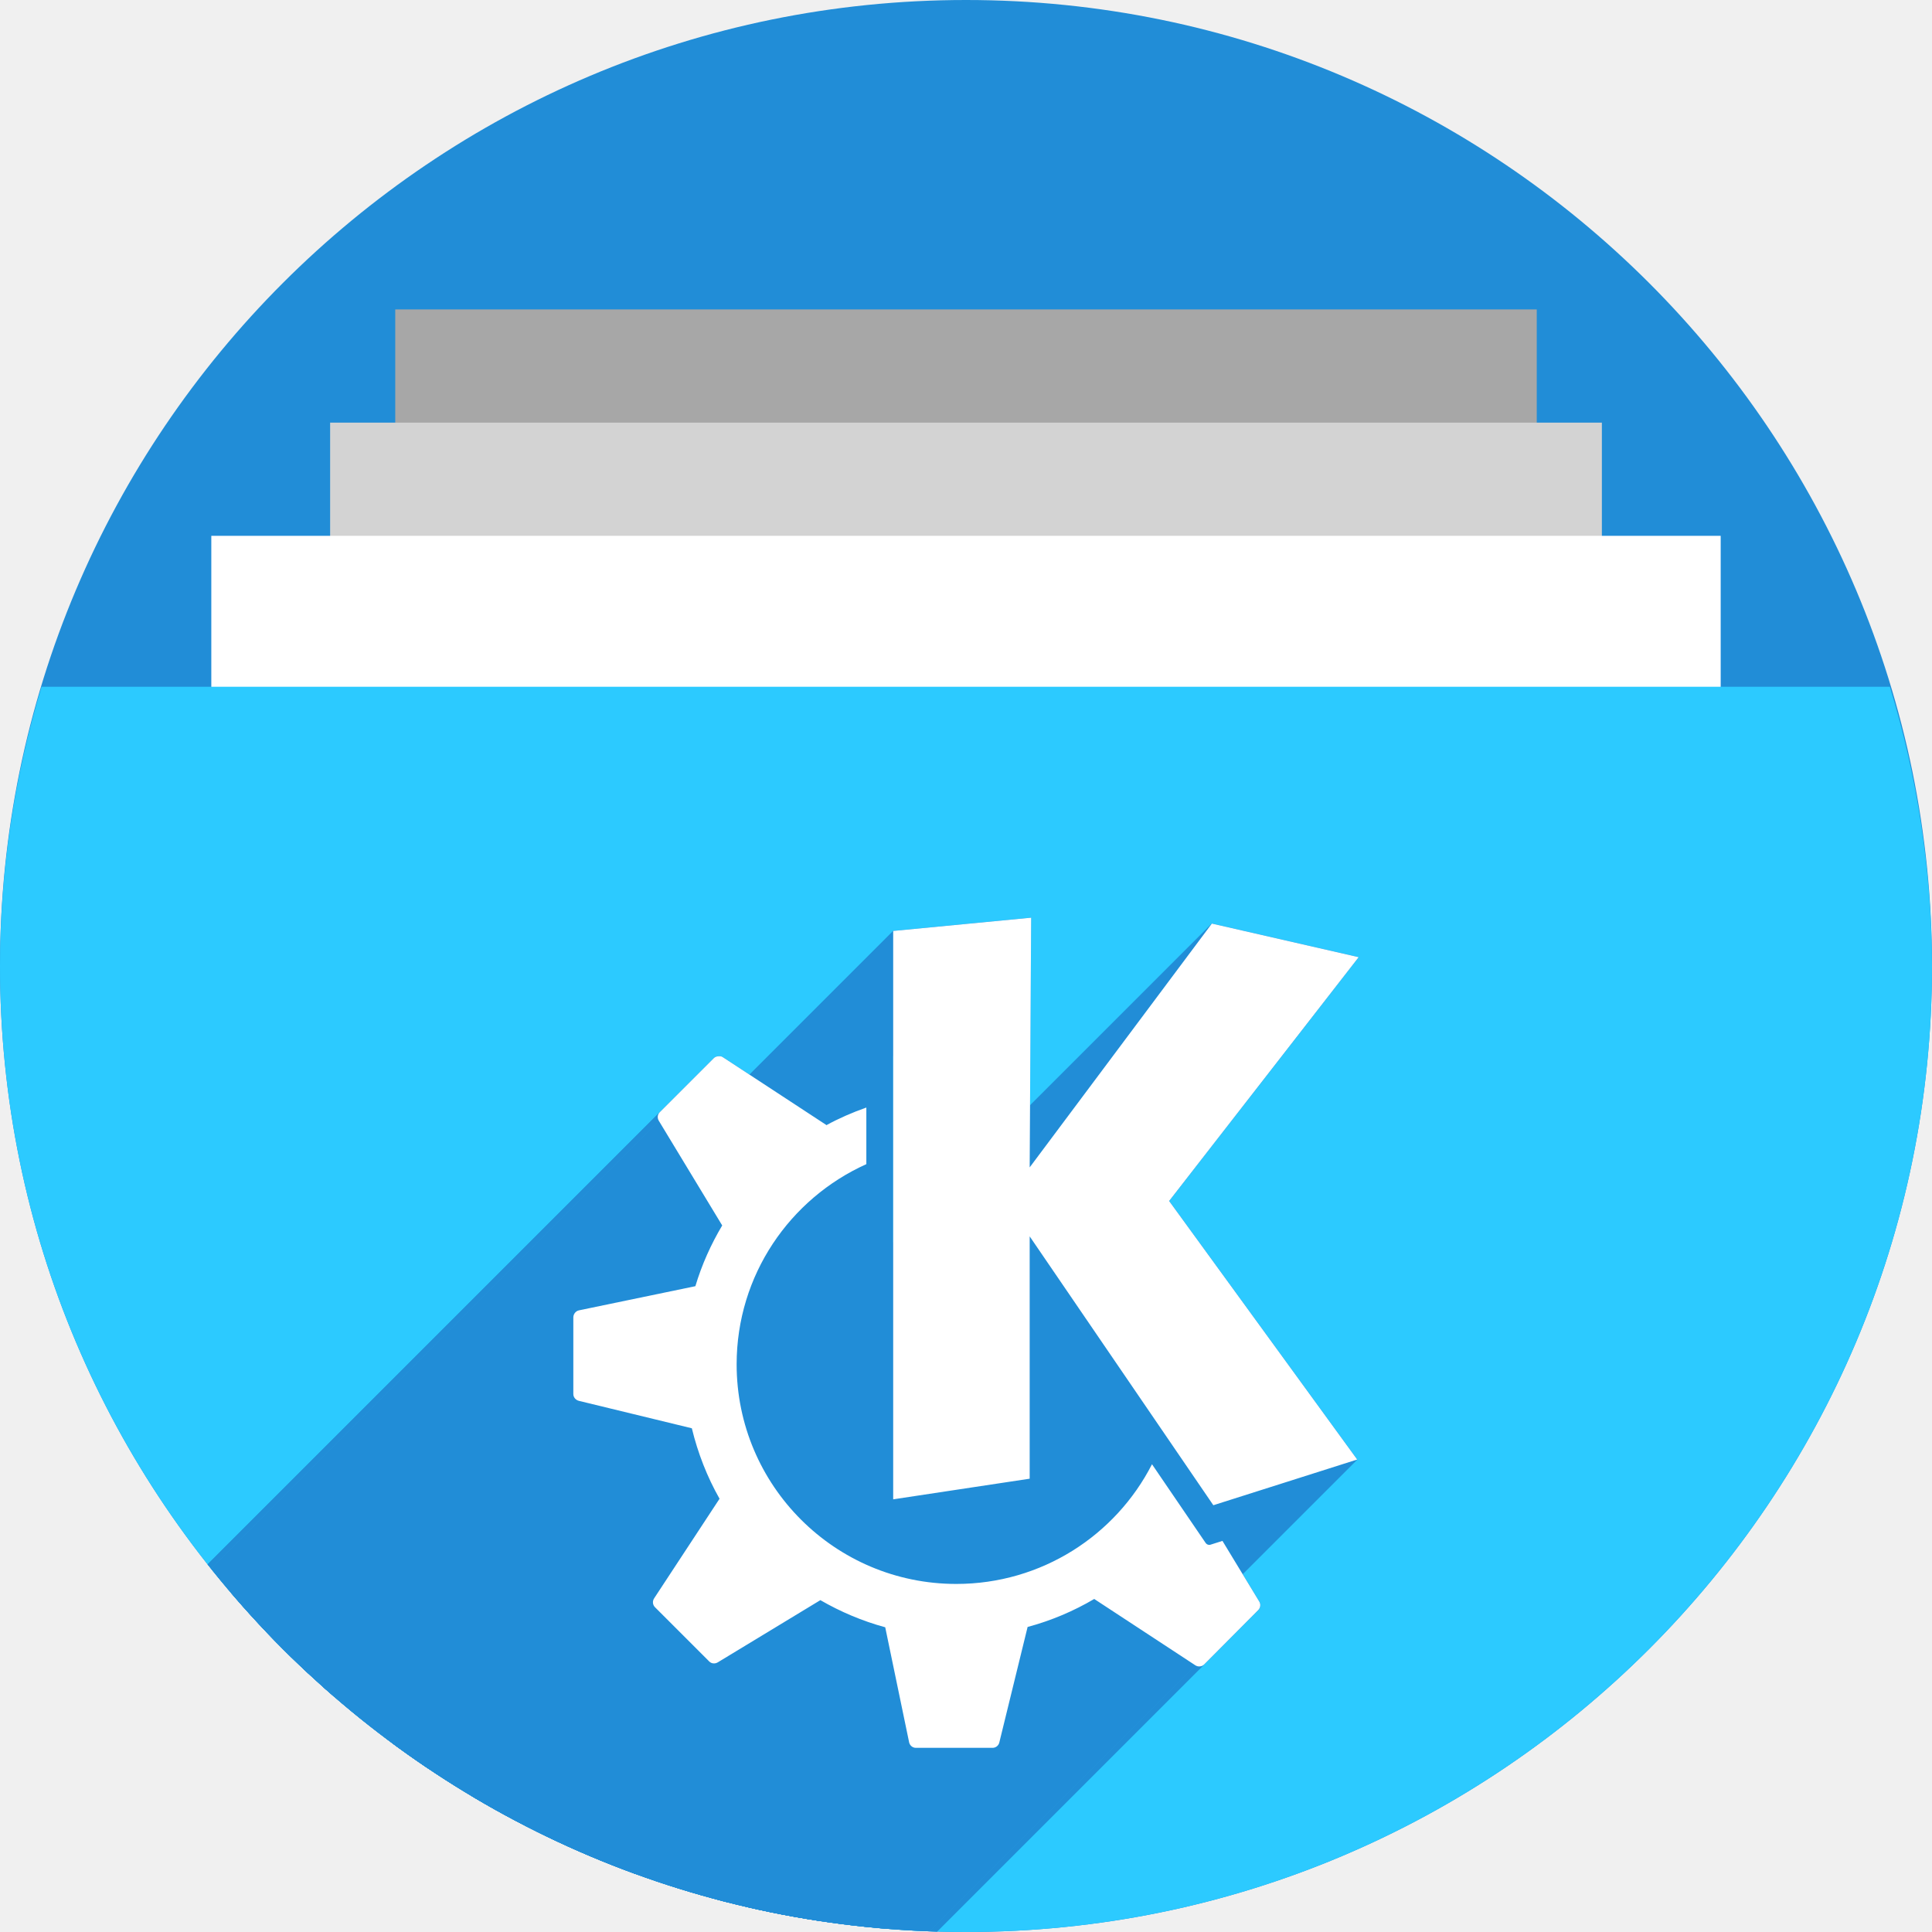
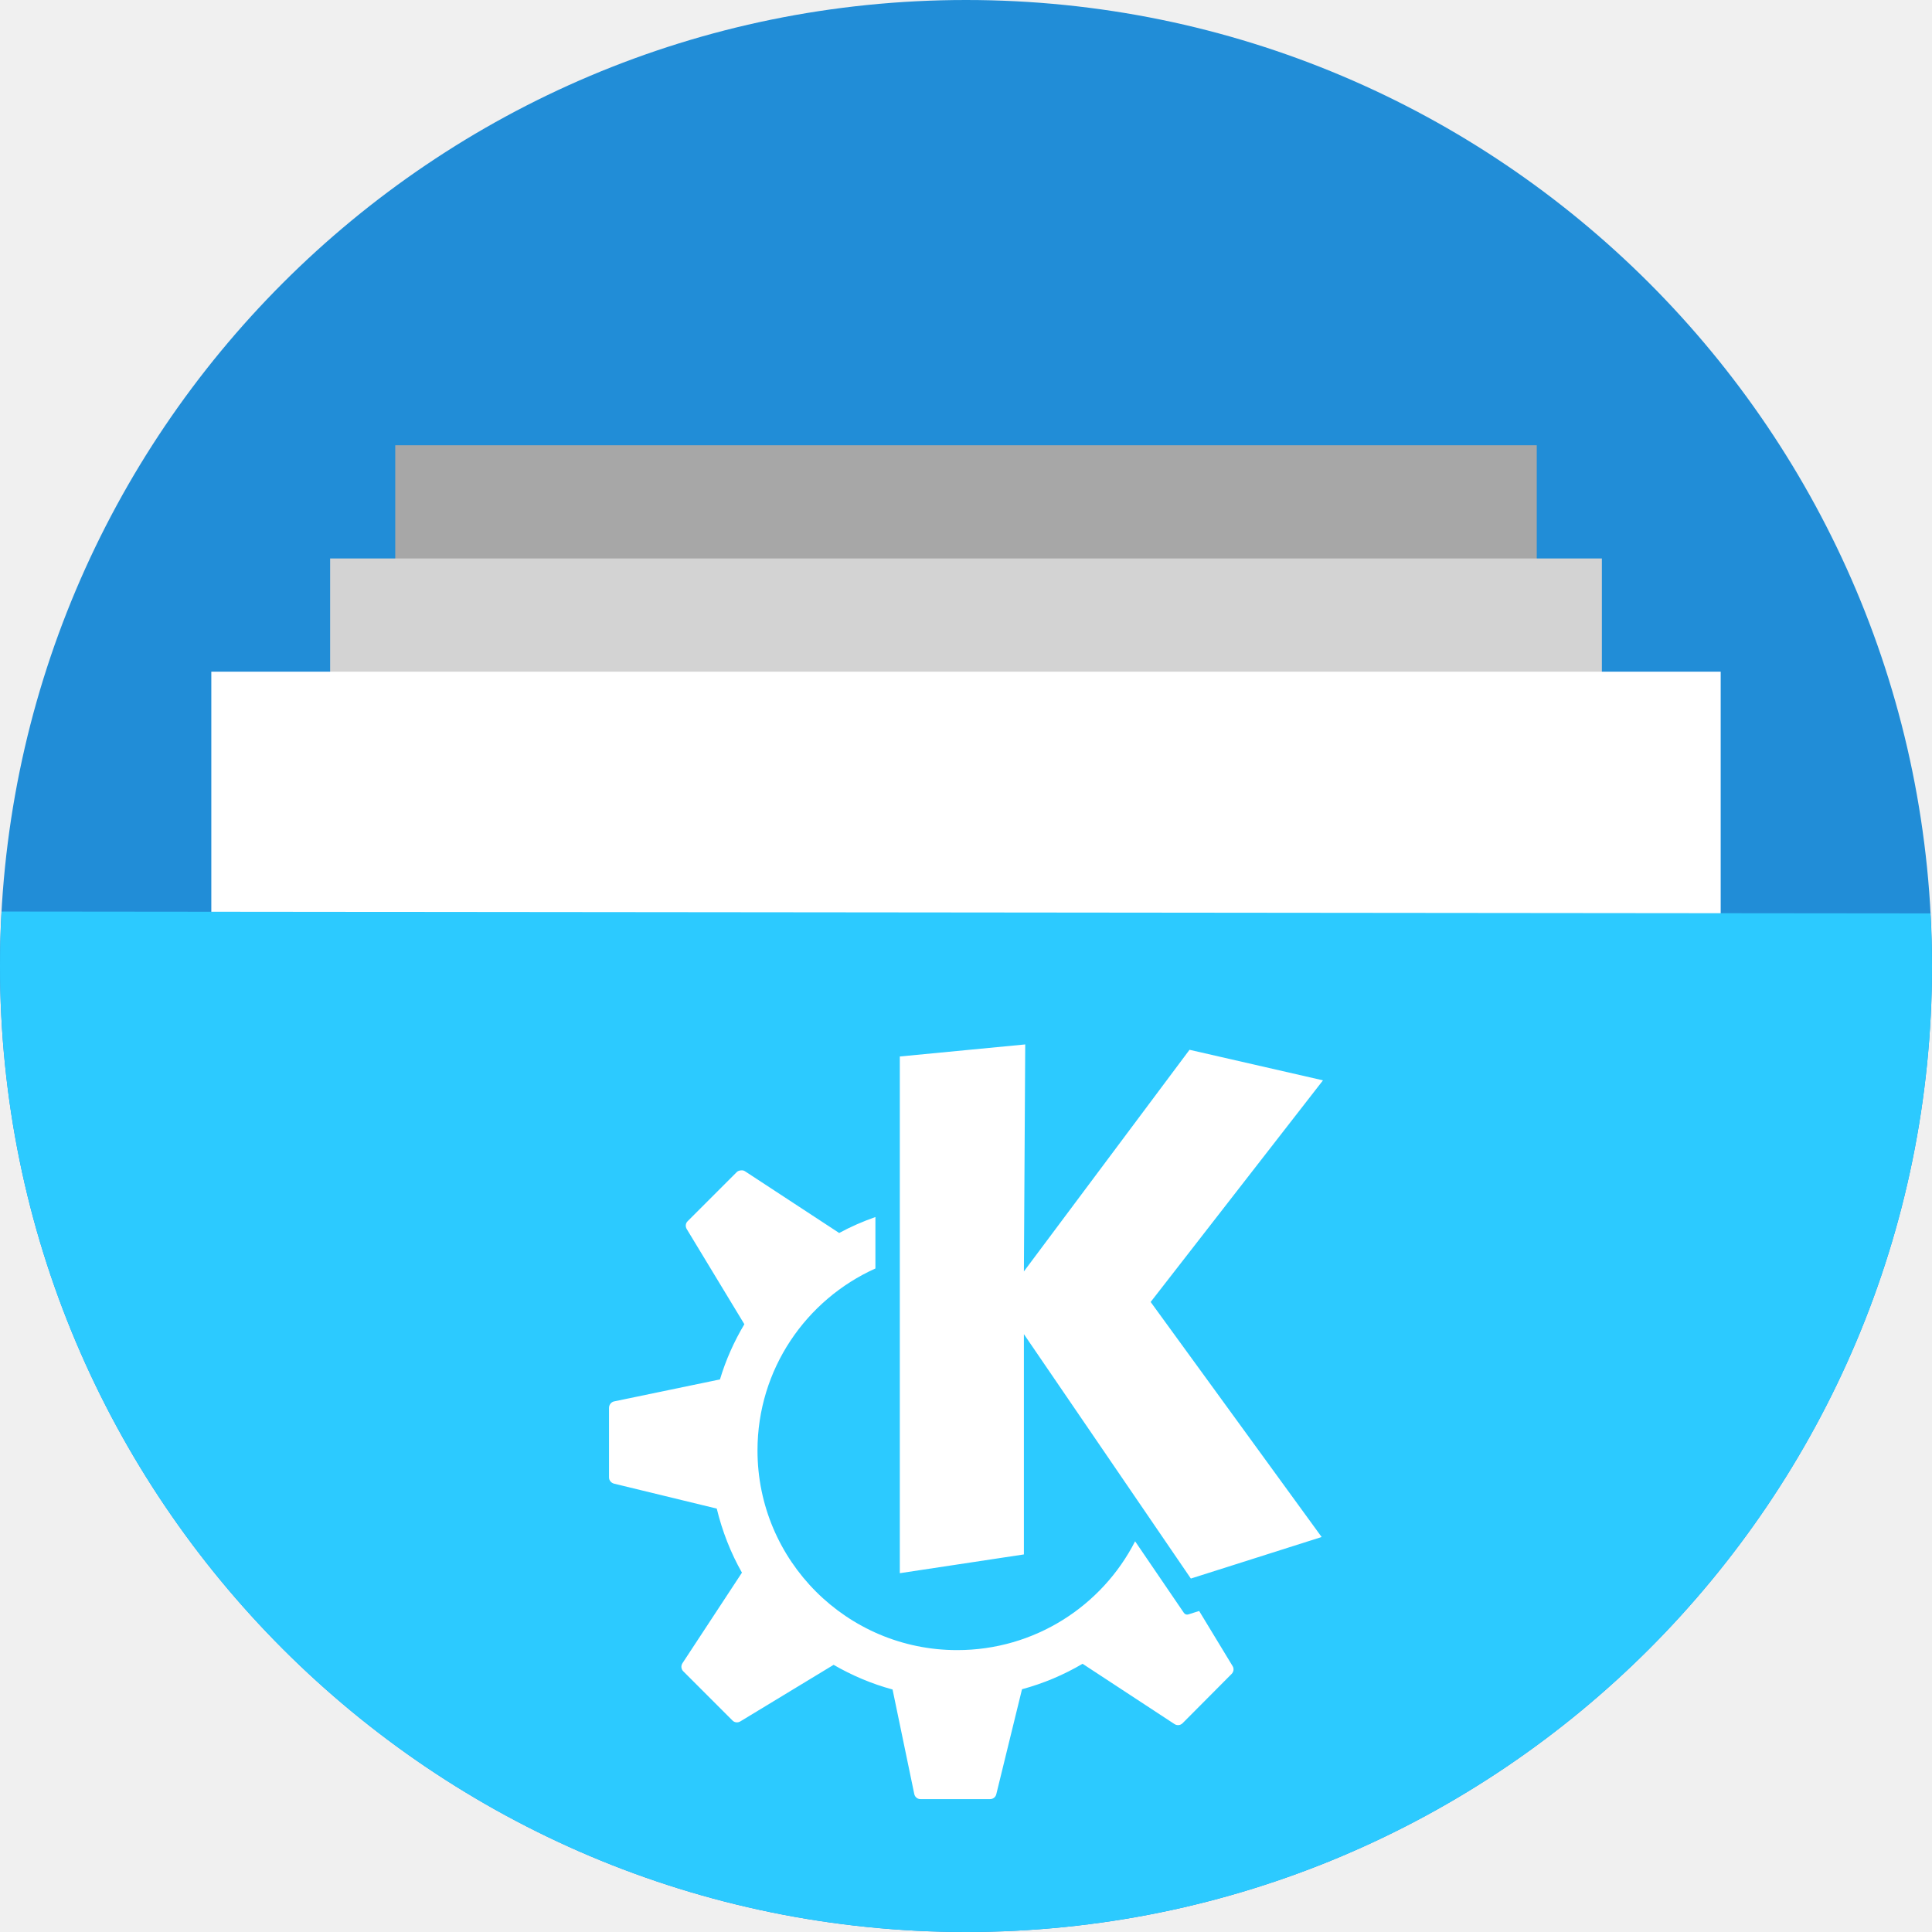
<svg xmlns="http://www.w3.org/2000/svg" xmlns:xlink="http://www.w3.org/1999/xlink" version="1.1" id="svg2" viewBox="0 0 256 256" height="256" width="256">
  <defs id="defs4">
    <clipPath id="clipPath5002" clipPathUnits="userSpaceOnUse">
      <g id="g5004">
        <path style="fill:#0f9d58;fill-opacity:1;stroke:none;stroke-width:4.858;stroke-linejoin:round;stroke-miterlimit:4;stroke-dasharray:none;stroke-opacity:1" d="M 88.118,249.435 C 46.103,235.291 14.771,201.687 4.134,159.361 1.338,148.236 0.923,144.163 0.926,127.889 0.928,117.472 1.134,112.014 1.658,108.541 4.465,89.913 12.177,70.638 23.043,55.086 c 3.959,-5.666 8.345,-10.931 9.102,-10.926 0.328,0.002 10.489,18.31 22.579,40.683 12.09,22.373 22.375,41.335 22.854,42.136 0.479,0.802 0.925,2.441 0.99,3.643 0.343,6.316 2.524,14.21 5.642,20.423 2.954,5.887 5.065,8.733 10.435,14.067 6.714,6.67 12.889,10.286 21.732,12.729 3.166,0.874 5.105,1.05 11.575,1.05 8.826,0 12.602,-0.762 19.264,-3.887 2.046,-0.96 3.937,-1.665 4.202,-1.568 0.265,0.097 -11.056,17.665 -25.157,39.038 l -25.639,38.861 -3.094,0.112 c -2.555,0.093 -4.195,-0.258 -9.409,-2.014 z" id="path5006" transform="translate(0,796.3622)" />
        <path style="fill:#f4b400;fill-opacity:1;stroke:none;stroke-width:4.858;stroke-linejoin:round;stroke-miterlimit:4;stroke-dasharray:none;stroke-opacity:1" d="m 112.36,1051.517 c -10.001,-1.45 -12.156,-1.82 -12.532,-2.156 -0.249,-0.222 1.738,-3.748 4.55,-8.072 7.166,-11.021 49.772,-74.648 50.259,-75.055 3.575,-2.992 8.635,-8.041 10.575,-10.554 3.362,-4.353 7.558,-12.914 9.065,-18.494 6.193,-22.925 -2.593,-47.152 -21.7,-59.837 l -2.961,-1.966 17.025,0.296 c 9.364,0.163 31.17,0.434 48.459,0.603 l 31.435,0.307 1.546,4.189 c 2.246,6.086 4.678,15.095 5.935,21.982 1.525,8.36 1.925,28.859 0.739,37.828 -3.08,23.278 -12.813,45.72 -27.802,64.106 -20.476,25.117 -51.46,42.197 -84.146,46.389 -5.312,0.681 -26.646,0.986 -30.446,0.436 z" id="path5008" />
        <path style="fill:#db4437;fill-opacity:1;stroke:none;stroke-width:10;stroke-linejoin:round;stroke-miterlimit:4;stroke-dasharray:none;stroke-opacity:1" d="M 67.99,108.873 C 41.284,59.576 33.29,45.149 32.234,44.345 31.651,43.901 32.811,42.55 38.696,36.815 53.436,22.45 68.809,13.041 87.839,6.736 101.687,2.148 112.582,0.437 127.951,0.437 c 21.31,0 37.805,3.81 56.835,13.126 25.294,12.383 46.194,33.579 58.52,59.346 1.611,3.369 2.93,6.372 2.93,6.675 0,0.56 -10.549,0.495 -71.165,-0.437 l -24.288,-0.374 -3.931,-1.764 c -6.757,-3.033 -10.646,-3.84 -18.658,-3.868 -5.03,-0.018 -7.979,0.208 -10.316,0.788 -14.508,3.604 -26.283,12.948 -33.292,26.419 -3.585,6.891 -5.247,13.082 -6.332,23.583 l -0.337,3.267 -9.927,-18.326 z" id="path5010" transform="translate(0,796.3622)" />
      </g>
    </clipPath>
    <clipPath clipPathUnits="userSpaceOnUse" id="clipPath4271">
      <circle style="fill:#292929;fill-opacity:0.26;stroke:none;stroke-width:10;stroke-linejoin:round;stroke-miterlimit:4;stroke-dasharray:none;stroke-opacity:0.259" id="circle4273" cx="128" cy="128" r="128" />
    </clipPath>
    <clipPath id="clipPath4363" clipPathUnits="userSpaceOnUse">
      <circle style="fill:#4285f4;fill-opacity:1;stroke:none;stroke-width:10;stroke-linejoin:round;stroke-miterlimit:4;stroke-dasharray:none;stroke-opacity:0.259" id="circle4365" cx="128" cy="924.362" r="128" />
    </clipPath>
    <clipPath clipPathUnits="userSpaceOnUse" id="clipPath4452">
      <circle style="fill:#4285f4;fill-opacity:1;stroke:none;stroke-width:10;stroke-linejoin:round;stroke-miterlimit:4;stroke-dasharray:none;stroke-opacity:0.259" id="circle4454" cx="128" cy="924.362" r="128" />
    </clipPath>
    <clipPath id="clipPath5177" clipPathUnits="userSpaceOnUse">
      <circle style="fill:#4285f4;fill-opacity:1;stroke:none;stroke-width:10;stroke-linejoin:round;stroke-miterlimit:4;stroke-dasharray:none;stroke-opacity:0.259" id="circle5179" cx="128" cy="924.362" r="128" />
    </clipPath>
    <clipPath clipPathUnits="userSpaceOnUse" id="clipPath4342">
      <circle style="fill:#4285f4;fill-opacity:1;stroke:none;stroke-width:10;stroke-linejoin:round;stroke-miterlimit:4;stroke-dasharray:none;stroke-opacity:0.259" id="circle4344" cx="128" cy="933.487" r="128" />
    </clipPath>
    <clipPath id="clipPath4681" clipPathUnits="userSpaceOnUse">
      <circle style="fill:#9d5fad;fill-opacity:1;stroke:none;stroke-width:10;stroke-linejoin:round;stroke-miterlimit:4;stroke-dasharray:none;stroke-opacity:0.259" id="circle4683" cx="127.003" cy="930.44" r="128" />
    </clipPath>
    <clipPath clipPathUnits="userSpaceOnUse" id="clipPath4235">
      <circle style="fill:#0f9d58;fill-opacity:1;stroke:none;stroke-width:10;stroke-linejoin:round;stroke-miterlimit:4;stroke-dasharray:none;stroke-opacity:0.259" id="circle4237" cx="128" cy="924.362" r="128" />
    </clipPath>
    <clipPath id="clipPath4771" clipPathUnits="userSpaceOnUse">
      <circle style="fill:#0f9d58;fill-opacity:1;stroke:none;stroke-width:10;stroke-linejoin:round;stroke-miterlimit:4;stroke-dasharray:none;stroke-opacity:0.259" id="circle4773" cx="128" cy="924.362" r="128" />
    </clipPath>
    <clipPath clipPathUnits="userSpaceOnUse" id="clipPath4842">
      <circle style="fill:#0f9d58;fill-opacity:1;stroke:none;stroke-width:10;stroke-linejoin:round;stroke-miterlimit:4;stroke-dasharray:none;stroke-opacity:0.259" id="circle4844" cx="128" cy="924.362" r="128" />
    </clipPath>
    <clipPath id="clipPath4458" clipPathUnits="userSpaceOnUse">
      <circle style="fill:#ff3b38;fill-opacity:1;stroke:none;stroke-width:10;stroke-linejoin:round;stroke-miterlimit:4;stroke-dasharray:none;stroke-opacity:0.259" id="circle4460" cx="128" cy="924.362" r="128" />
    </clipPath>
    <clipPath clipPathUnits="userSpaceOnUse" id="clipPath4783">
      <circle style="fill:#ff3b38;fill-opacity:1;stroke:none;stroke-width:10;stroke-linejoin:round;stroke-miterlimit:4;stroke-dasharray:none;stroke-opacity:0.259" id="circle4785" cx="128" cy="924.362" r="128" />
    </clipPath>
    <clipPath id="clipPath4789" clipPathUnits="userSpaceOnUse">
      <circle style="fill:#80b4ff;fill-opacity:1;stroke:none;stroke-width:10;stroke-linejoin:round;stroke-miterlimit:4;stroke-dasharray:none;stroke-opacity:0.259" id="circle4791" cx="102.647" cy="924.362" r="128" />
    </clipPath>
    <clipPath clipPathUnits="userSpaceOnUse" id="clipPath4476">
      <circle style="fill:#80b4ff;fill-opacity:1;stroke:none;stroke-width:10;stroke-linejoin:round;stroke-miterlimit:4;stroke-dasharray:none;stroke-opacity:0.259" id="circle4478" cx="112.592" cy="920.235" r="82.028" />
    </clipPath>
    <filter id="filter4298" style="color-interpolation-filters:sRGB">
      <feFlood id="feFlood4300" result="flood" flood-color="rgb(0,0,0)" flood-opacity="0.498" />
      <feComposite id="feComposite4302" result="composite1" operator="in" in2="SourceGraphic" in="flood" />
      <feGaussianBlur id="feGaussianBlur4304" result="blur" stdDeviation="1.6" in="composite1" />
      <feOffset id="feOffset4306" result="offset" dy="-7.7" dx="-2.77556e-17" />
      <feComposite id="feComposite4308" result="composite2" operator="over" in2="offset" in="SourceGraphic" />
    </filter>
    <clipPath clipPathUnits="userSpaceOnUse" id="clipPath5389">
      <circle style="fill:#2496e3;fill-opacity:1;stroke:none;stroke-width:10;stroke-linejoin:round;stroke-miterlimit:4;stroke-dasharray:none;stroke-opacity:0.259" id="circle5391" cx="128" cy="924.362" r="128" />
    </clipPath>
    <clipPath clipPathUnits="userSpaceOnUse" id="clipPath5092">
      <path transform="matrix(1.231534,0,0,1.060896,-109.2427,-939.3781)" id="path5094" d="m 10.421,864.272 42.535,-0.091 21.267,-0.046 c 7.245,-0.015 14.491,-0.03 21.736,-0.046 8.395,-10.588 10.292,-15.477 14.085,-17.717 3.793,-2.24 9.482,-1.832 25.46,-1.827 23.366,-0.007 109.606,-0.678 109.606,-0.678 l -0.088,12.152 -0.088,12.152 -0.088,12.152 -0.088,12.152 -0.088,12.152 -0.088,12.152 -0.088,12.152 -0.088,12.152 -0.088,12.152 -0.088,12.152 -0.088,12.152 -0.088,12.152 -0.088,12.152 -0.088,12.152 c 0,0 0.594,8.159 -0.088,12.152 -0.582,3.408 -0.78,7.518 -3.37,9.807 -2.831,2.503 -7.334,1.952 -11.093,2.344 -4.766,0.498 -14.375,0 -14.375,0 l -14.375,0 -14.375,0 -14.375,0 -14.375,0 -14.375,0 -14.375,0 -14.375,0 -14.375,0 -14.375,0 c 0,0 -9.583,0 -14.375,0 -4.792,0 -9.583,0 -14.375,0 -4.792,0 -9.501,0.094 -14.375,0 -4.874,-0.093 -10.854,0.062 -15.031,-0.571 -4.177,-0.633 -7.7,-0.558 -9.968,-2.711 -2.269,-2.154 -2.216,-4.499 -2.972,-7.595 -0.756,-3.095 -0.957,-7.246 -1.189,-10.877 -0.232,-3.631 -0.137,-7.251 -0.205,-10.877 -0.068,-3.626 -0.137,-7.251 -0.205,-10.877 -0.068,-3.626 -0.137,-7.251 -0.205,-10.877 -0.068,-3.626 -0.137,-7.251 -0.205,-10.877 -0.068,-3.626 -0.205,-10.877 -0.205,-10.877 L 12.062,951.284 11.857,940.408 11.652,929.531 11.447,918.655 11.242,907.778 11.037,896.902 10.832,886.025 10.627,875.148 Z" style="opacity:0.91;fill:#38bae1;fill-opacity:1;stroke:none;stroke-width:0;stroke-linecap:round;stroke-linejoin:round;stroke-miterlimit:4;stroke-dasharray:none;stroke-opacity:1;filter:url(#filter4298)" />
    </clipPath>
    <clipPath clipPathUnits="userSpaceOnUse" id="clipPath5147">
      <circle style="fill:#2496e3;fill-opacity:1;stroke:none;stroke-width:10;stroke-linejoin:round;stroke-miterlimit:4;stroke-dasharray:none;stroke-opacity:0.259" id="circle5149" cx="128" cy="924.362" r="128" />
    </clipPath>
    <clipPath clipPathUnits="userSpaceOnUse" id="clipPath5153">
      <path clip-path="url(#clipPath5147)" id="path5155" d="m 255.701,889.78 -111.252,-0.299 -33.495,-57.121 -110.953,0 0,220 256,0 z" style="opacity:1;fill:#37bae1;fill-opacity:1;stroke:none;stroke-width:10;stroke-linecap:butt;stroke-linejoin:miter;stroke-miterlimit:4;stroke-dasharray:none;stroke-opacity:1" transform="matrix(0.9631056,0,0,0.9631058,-73.60826,-871.1027)" />
    </clipPath>
    <clipPath id="clipPath4537" clipPathUnits="userSpaceOnUse">
      <path transform="matrix(0.8746836,0,0,0.8746837,-63.85454,-777.382)" clip-path="url(#clipPath5147)" id="path4539" d="m 255.402,879.313 -121.72,0 -22.729,-46.953 -110.953,0 0,220 256,0 z" style="opacity:1;fill:#2ccaff;fill-opacity:1;stroke:none;stroke-width:10;stroke-linecap:butt;stroke-linejoin:miter;stroke-miterlimit:4;stroke-dasharray:none;stroke-opacity:1" />
    </clipPath>
    <clipPath clipPathUnits="userSpaceOnUse" id="clipPath4592">
      <ellipse style="fill:#218dd7;fill-opacity:1;stroke:none;stroke-width:10;stroke-linejoin:round;stroke-miterlimit:4;stroke-dasharray:none;stroke-opacity:0.259" id="circle4594" cx="48.105" cy="31.143" rx="111.96" ry="111.96" />
    </clipPath>
    <clipPath id="clipPath5011" clipPathUnits="userSpaceOnUse">
      <g transform="matrix(1.075091,0,0,1.075091,-89.50666,-875.082)" id="g5021">
        <rect y="737.362" x="52.372" height="45" width="151.256" id="rect5013" style="opacity:1;fill:#a7a7a7;fill-opacity:1;stroke:none;stroke-width:11.469;stroke-linecap:butt;stroke-linejoin:miter;stroke-miterlimit:4;stroke-dasharray:none;stroke-opacity:1" />
        <rect style="opacity:1;fill:#d3d3d3;fill-opacity:1;stroke:none;stroke-width:12.105;stroke-linecap:butt;stroke-linejoin:miter;stroke-miterlimit:4;stroke-dasharray:none;stroke-opacity:1" id="rect5015" width="168.512" height="45" x="43.744" y="752.362" />
        <rect y="767.362" x="28" height="45" width="200" id="rect5017" style="opacity:1;fill:#ffffff;fill-opacity:1;stroke:none;stroke-width:13.188;stroke-linecap:butt;stroke-linejoin:miter;stroke-miterlimit:4;stroke-dasharray:none;stroke-opacity:1" />
        <path style="fill:#2ccaff;fill-opacity:1;fill-rule:evenodd;stroke:none;stroke-width:2.849px;stroke-linecap:butt;stroke-linejoin:miter;stroke-opacity:1" d="M 5.506,787.362 A 128,128 0 0 0 0,824.362 128,128 0 0 0 128,952.362 128,128 0 0 0 256,824.362 a 128,128 0 0 0 -5.582,-37 z" id="path5019" />
      </g>
    </clipPath>
    <clipPath id="clipPath4606" clipPathUnits="userSpaceOnUse">
      <g transform="matrix(1.075091,0,0,1.075091,-89.50666,-879.3823)" id="g4616">
        <rect y="737.362" x="52.372" height="45" width="151.256" id="rect4608" style="opacity:1;fill:#a7a7a7;fill-opacity:1;stroke:none;stroke-width:11.469;stroke-linecap:butt;stroke-linejoin:miter;stroke-miterlimit:4;stroke-dasharray:none;stroke-opacity:1" />
        <rect style="opacity:1;fill:#d3d3d3;fill-opacity:1;stroke:none;stroke-width:12.105;stroke-linecap:butt;stroke-linejoin:miter;stroke-miterlimit:4;stroke-dasharray:none;stroke-opacity:1" id="rect4610" width="168.512" height="45" x="43.744" y="752.362" />
        <rect y="767.362" x="28" height="45" width="200" id="rect4612" style="opacity:1;fill:#ffffff;fill-opacity:1;stroke:none;stroke-width:13.188;stroke-linecap:butt;stroke-linejoin:miter;stroke-miterlimit:4;stroke-dasharray:none;stroke-opacity:1" />
        <path style="fill:#2ccaff;fill-opacity:1;fill-rule:evenodd;stroke:none;stroke-width:2.849px;stroke-linecap:butt;stroke-linejoin:miter;stroke-opacity:1" d="M 5.506,787.362 A 128,128 0 0 0 0,824.362 128,128 0 0 0 128,952.362 128,128 0 0 0 256,824.362 a 128,128 0 0 0 -5.582,-37 z" id="path4614" />
      </g>
    </clipPath>
    <radialGradient gradientTransform="matrix(0.5170853,-0.6984285,-0.6237391,-0.4617884,147.5659,1099.919)" gradientUnits="userSpaceOnUse" xlink:href="#XMLID_27_" id="radialGradient2247" fy="123.175" fx="110.743" r="81.293" cy="123.175" cx="110.743" />
    <radialGradient gradientTransform="matrix(0.9397,0,0,0.9397,4.2153,4.1331)" gradientUnits="userSpaceOnUse" id="XMLID_27_" r="66.164" cy="58.062" cx="76.764">
      <stop id="stop107" offset="0" style="stop-color:#ffffff;stop-opacity:1" />
      <stop id="stop109" offset="0.328" style="stop-color:#fdfdfc;stop-opacity:1" />
      <stop id="stop111" offset="0.677" style="stop-color:#f4f5f4;stop-opacity:1" />
      <stop id="stop113" offset="1" style="stop-color:#cacfd0;stop-opacity:1" />
    </radialGradient>
    <clipPath clipPathUnits="userSpaceOnUse" id="clipPath1353">
-       <path id="path1355" d="m 5.506,887.362 a 128,128 0 0 0 -5.506,37 128,128 0 0 0 128,128 128,128 0 0 0 128,-128 128,128 0 0 0 -5.582,-37 z" style="fill:#4f8ef1;fill-opacity:1;fill-rule:evenodd;stroke:none;stroke-width:2.849px;stroke-linecap:butt;stroke-linejoin:miter;stroke-opacity:1" />
+       <path id="path1355" d="m 5.506,887.362 a 128,128 0 0 0 -5.506,37 128,128 0 0 0 128,128 128,128 0 0 0 128,-128 128,128 0 0 0 -5.582,-37 z" style="fill:#2ccaff;fill-opacity:1;fill-rule:evenodd;stroke:none;stroke-width:2.849px;stroke-linecap:butt;stroke-linejoin:miter;stroke-opacity:1" />
    </clipPath>
  </defs>
  <g id="layer1" transform="translate(0,-796.3622)">
-     <circle r="128" cy="924.362" cx="128" id="path4152" style="fill:#218dd7;fill-opacity:1;stroke:none;stroke-width:10;stroke-linejoin:round;stroke-miterlimit:4;stroke-dasharray:none;stroke-opacity:0.259" />
-     <text xml:space="preserve" style="font-style:normal;font-weight:normal;font-size:40px;line-height:125%;font-family:sans-serif;letter-spacing:0px;word-spacing:0px;fill:#000000;fill-opacity:1;stroke:none;stroke-width:1px;stroke-linecap:butt;stroke-linejoin:miter;stroke-opacity:1" x="120" y="927.362" id="text4914">
-       <tspan id="tspan4916" x="120" y="927.362" />
-     </text>
-     <g id="g4241" transform="translate(-4.11162,138)" style="stroke:none">
-       <g id="g4446" style="stroke:none">
-         <g style="fill:none;fill-rule:evenodd;stroke:none;stroke-width:10;stroke-linecap:round;stroke-linejoin:miter;stroke-miterlimit:4;stroke-dasharray:none;stroke-opacity:1" id="g4448">
-           <path d="m 129.989,850.412 c 0,15 0,15 0,15 L -82.143,1077.544 c 0,0 0,0 0,-15 z" id="path4450" style="stroke:none" />
-         </g>
-         <path style="fill:none;fill-rule:evenodd;stroke:none;stroke-width:10;stroke-linecap:round;stroke-linejoin:miter;stroke-miterlimit:4;stroke-dasharray:none;stroke-opacity:1" d="m 129.989,850.412 c 0,15 0,15 0,15" id="path4247" />
+     <g id="g1002">
+       <circle style="fill:#218dd7;fill-opacity:1;stroke:none;stroke-width:10;stroke-linejoin:round;stroke-miterlimit:4;stroke-dasharray:none;stroke-opacity:0.259" id="path4152-3" cx="128" cy="924.362" r="128" />
+       <g transform="translate(0,10)" id="g977">
+         <rect y="845.362" x="52.372" height="45" width="151.256" id="rect4515-3" style="opacity:1;fill:#a7a7a7;fill-opacity:1;stroke:none;stroke-width:11.469;stroke-linecap:butt;stroke-linejoin:miter;stroke-miterlimit:4;stroke-dasharray:none;stroke-opacity:1" />
+         <rect style="opacity:1;fill:#d3d3d3;fill-opacity:1;stroke:none;stroke-width:12.105;stroke-linecap:butt;stroke-linejoin:miter;stroke-miterlimit:4;stroke-dasharray:none;stroke-opacity:1" id="rect5393-6" width="168.512" height="45" x="43.744" y="860.362" />
+         <rect y="875.362" x="28" height="45" width="200" id="rect5395-7" style="opacity:1;fill:#ffffff;fill-opacity:1;stroke:none;stroke-width:13.188;stroke-linecap:butt;stroke-linejoin:miter;stroke-miterlimit:4;stroke-dasharray:none;stroke-opacity:1" />
      </g>
-       <g id="g4453" style="stroke:none">
-         <g style="fill:none;fill-rule:evenodd;stroke:none;stroke-width:10;stroke-linecap:round;stroke-linejoin:miter;stroke-miterlimit:4;stroke-dasharray:none;stroke-opacity:1" id="g4455">
-           <path d="m 111.581,850.412 c 0,15 0,15 0,15 l -212.132,212.132 c 0,0 0,0 0,-15 z" id="path4457" style="stroke:none" />
-         </g>
-         <path id="path4245" d="m 111.581,850.412 c 0,15 0,15 0,15" style="fill:none;fill-rule:evenodd;stroke:none;stroke-width:10;stroke-linecap:round;stroke-linejoin:miter;stroke-miterlimit:4;stroke-dasharray:none;stroke-opacity:1" />
-       </g>
-       <g id="g4460" style="stroke:none">
-         <g style="fill:none;fill-rule:evenodd;stroke:none;stroke-width:10;stroke-linecap:round;stroke-linejoin:miter;stroke-miterlimit:4;stroke-dasharray:none;stroke-opacity:1" id="g4462">
-           <path d="m 93.173,850.412 c 0,15 0,15 0,15 L -118.959,1077.544 c 0,0 0,0 0,-15 z" id="path4464" style="stroke:none" />
-         </g>
-         <path style="fill:none;fill-rule:evenodd;stroke:none;stroke-width:10;stroke-linecap:round;stroke-linejoin:miter;stroke-miterlimit:4;stroke-dasharray:none;stroke-opacity:1" d="m 93.173,850.412 c 0,15 0,15 0,15" id="path4243" />
-       </g>
-       <g id="g4467" style="stroke:none">
-         <g style="fill:none;fill-rule:evenodd;stroke:none;stroke-width:10;stroke-linecap:round;stroke-linejoin:miter;stroke-miterlimit:4;stroke-dasharray:none;stroke-opacity:1" id="g4469">
-           <path d="m 166.804,850.412 c 0,15 0,15 0,15 L -45.328,1077.544 c 0,0 0,0 0,-15 z" id="path4471" style="stroke:none" />
-         </g>
-         <path style="fill:none;fill-rule:evenodd;stroke:none;stroke-width:10;stroke-linecap:round;stroke-linejoin:miter;stroke-miterlimit:4;stroke-dasharray:none;stroke-opacity:1" d="m 166.804,850.412 c 0,15 0,15 0,15" id="path4251" />
-       </g>
-       <g id="g4474" style="stroke:none">
-         <g style="fill:none;fill-rule:evenodd;stroke:none;stroke-width:10;stroke-linecap:round;stroke-linejoin:miter;stroke-miterlimit:4;stroke-dasharray:none;stroke-opacity:1" id="g4476">
-           <path d="m 148.396,850.412 c 0,15 0,15 0,15 L -63.736,1077.544 c 0,0 0,0 0,-15 z" id="path4478" style="stroke:none" />
-         </g>
-         <path id="path4249" d="m 148.396,850.412 c 0,15 0,15 0,15" style="fill:none;fill-rule:evenodd;stroke:none;stroke-width:10;stroke-linecap:round;stroke-linejoin:miter;stroke-miterlimit:4;stroke-dasharray:none;stroke-opacity:1" />
-       </g>
+       <path id="path57-5" d="m 0.211,917.146 c -0.138,2.401 -0.209,4.807 -0.211,7.216 0,70.692 57.308,128 128,128 70.692,0 128,-57.308 128,-128 -0.007,-2.325 -0.077,-4.648 -0.211,-6.966 z" style="fill:#2ccaff;fill-opacity:1;fill-rule:evenodd;stroke:none;stroke-width:2.849px;stroke-linecap:butt;stroke-linejoin:miter;stroke-opacity:1" />
+       <path id="path5692_1_" style="fill:#ffffff;fill-opacity:1;stroke-width:1.136" d="m 135.848,934.754 -16.619,1.598 v 68.466 l 16.442,-2.486 v -29.19 l 22.124,32.386 17.329,-5.504 -22.656,-31.143 22.834,-29.368 -17.685,-4.048 -21.946,29.368 z m -37.677,16.69 c -0.188,0.019 -0.391,0.071 -0.533,0.213 l -6.534,6.534 c -0.274,0.275 -0.308,0.697 -0.107,1.03 l 7.635,12.606 c -1.356,2.279 -2.457,4.724 -3.232,7.315 l -14.027,2.912 c -0.39,0.081 -0.675,0.452 -0.675,0.852 v 9.233 c 0,0.39 0.297,0.725 0.675,0.817 l 13.601,3.303 c 0.727,3.001 1.851,5.872 3.338,8.487 l -7.884,12.003 c -0.22,0.335 -0.177,0.782 0.107,1.065 l 6.534,6.534 c 0.275,0.275 0.697,0.309 1.03,0.107 l 12.358,-7.493 c 2.424,1.399 5.048,2.521 7.812,3.267 l 2.876,13.85 c 0.081,0.391 0.417,0.675 0.817,0.675 h 9.233 c 0.388,0 0.725,-0.26 0.817,-0.639 l 3.409,-13.92 c 2.851,-0.769 5.539,-1.91 8.026,-3.374 l 12.18,7.99 c 0.336,0.219 0.781,0.177 1.065,-0.107 l 6.499,-6.534 c 0.276,-0.276 0.344,-0.697 0.142,-1.03 l -4.439,-7.315 -1.456,0.462 c -0.21,0.064 -0.443,-0.03 -0.568,-0.213 0,0 -2.804,-4.125 -6.463,-9.482 -4.376,8.563 -13.301,14.418 -23.579,14.418 -14.606,0 -26.456,-11.85 -26.456,-26.456 0,-10.744 6.425,-19.972 15.625,-24.112 v -6.818 c -1.674,0.586 -3.292,1.293 -4.83,2.131 -0.002,-9.1e-4 0.002,-0.034 0,-0.035 l -12.464,-8.168 c -0.168,-0.11 -0.345,-0.126 -0.533,-0.106 z" />
    </g>
-     <rect y="837.362" x="52.372" height="45" width="151.256" id="rect4515" style="opacity:1;fill:#a7a7a7;fill-opacity:1;stroke:none;stroke-width:11.469;stroke-linecap:butt;stroke-linejoin:miter;stroke-miterlimit:4;stroke-dasharray:none;stroke-opacity:1" />
-     <rect style="opacity:1;fill:#d3d3d3;fill-opacity:1;stroke:none;stroke-width:12.105;stroke-linecap:butt;stroke-linejoin:miter;stroke-miterlimit:4;stroke-dasharray:none;stroke-opacity:1" id="rect5393" width="168.512" height="45" x="43.744" y="852.362" />
-     <rect y="867.362" x="28" height="45" width="200" id="rect5395" style="opacity:1;fill:#ffffff;fill-opacity:1;stroke:none;stroke-width:13.188;stroke-linecap:butt;stroke-linejoin:miter;stroke-miterlimit:4;stroke-dasharray:none;stroke-opacity:1" />
-     <path style="fill:#2ccaff;fill-opacity:1;fill-rule:evenodd;stroke:none;stroke-width:2.849px;stroke-linecap:butt;stroke-linejoin:miter;stroke-opacity:1" d="m 5.506,887.362 a 128,128 0 0 0 -5.506,37 128,128 0 0 0 128,128 128,128 0 0 0 128,-128 128,128 0 0 0 -5.582,-37 z" id="path57" />
-     <g style="opacity:1;fill:#ffffff;fill-opacity:1;fill-rule:nonzero;stroke:none;stroke-width:1;stroke-miterlimit:4;stroke-dasharray:none;stroke-opacity:1" id="g4228" transform="matrix(1.143271,0,0,1.14327,73.00302,888.7578)">
-       <g style="fill:#ffffff;fill-opacity:1;stroke:none;stroke-width:1;stroke-miterlimit:4;stroke-dasharray:none;stroke-opacity:1" id="g4230" />
-     </g>
-     <g id="g1187" clip-path="url(#clipPath1353)" style="fill:#218dd7;fill-opacity:1">
-       <g id="g1184" style="fill:#218dd7;fill-opacity:1;stroke-width:1.25">
-         <path id="path1074" d="M136.633 917.961L118.352 919.719L-23.07 1061.14L-4.789 1059.382Z" style="fill:#218dd7;fill-opacity:1" />
-         <path id="path1076" d="M118.352 919.719L118.352 995.031L-23.07 1136.452L-23.07 1061.14Z" style="fill:#218dd7;fill-opacity:1" />
-         <path id="path1078" d="M118.352 995.031L136.437 992.297L-4.984 1133.718L-23.07 1136.452Z" style="fill:#218dd7;fill-opacity:1" />
-         <path id="path1080" d="M136.437 992.297L136.437 960.187L-4.984 1101.609L-4.984 1133.718Z" style="fill:#218dd7;fill-opacity:1" />
-         <path id="path1082" d="M136.437 960.187L160.773 995.812L19.352 1137.234L-4.984 1101.609Z" style="fill:#218dd7;fill-opacity:1" />
-         <path id="path1084" d="M160.773 995.812L179.836 989.758L38.414 1131.179L19.352 1137.234Z" style="fill:#218dd7;fill-opacity:1" />
-         <path id="path1086" d="M179.836 989.758L154.914 955.5L13.493 1096.921L38.414 1131.179Z" style="fill:#218dd7;fill-opacity:1" />
-         <path id="path1088" d="M154.914 955.5L180.031 923.195L38.61 1064.617L13.493 1096.921Z" style="fill:#218dd7;fill-opacity:1" />
-         <path id="path1090" d="M180.031 923.195L160.578 918.742L19.157 1060.164L38.61 1064.617Z" style="fill:#218dd7;fill-opacity:1" />
-         <path id="path1092" d="M160.578 918.742L136.437 951.047L-4.984 1092.468L19.157 1060.164Z" style="fill:#218dd7;fill-opacity:1" />
-         <path id="path1094" d="M95.188 936.32C94.981 936.342 94.758 936.399 94.602 936.554L-46.819 1077.976C-46.664 1077.82 -46.44 1077.763 -46.234 1077.742Z" style="fill:#218dd7;fill-opacity:1" />
-         <path id="path1096" d="M94.602 936.554C94.602 936.554 94.602 936.555 94.602 936.555L-46.82 1077.976C-46.82 1077.976 -46.819 1077.976 -46.819 1077.976Z" style="fill:#218dd7;fill-opacity:1" />
-         <path id="path1098" d="M94.602 936.555L87.414 943.742L-54.007 1085.164L-46.82 1077.976Z" style="fill:#218dd7;fill-opacity:1" />
-         <path id="path1100" d="M87.414 943.742C87.112 944.045 87.075 944.508 87.297 944.875L-54.124 1086.296C-54.346 1085.93 -54.309 1085.466 -54.007 1085.164Z" style="fill:#218dd7;fill-opacity:1" />
-         <path id="path1102" d="M87.297 944.875L95.695 958.742L-45.726 1100.163L-54.124 1086.296Z" style="fill:#218dd7;fill-opacity:1" />
-         <path id="path1104" d="M95.695 958.742C94.204 961.249 92.993 963.938 92.141 966.789L-49.281 1108.21C-48.428 1105.359 -47.217 1102.67 -45.726 1100.163Z" style="fill:#218dd7;fill-opacity:1" />
-         <path id="path1106" d="M92.141 966.789L76.711 969.992L-64.71 1111.413L-49.281 1108.21Z" style="fill:#218dd7;fill-opacity:1" />
-         <path id="path1108" d="M76.711 969.992C76.536 970.028 76.38 970.118 76.257 970.241L-65.164 1111.662C-65.041 1111.539 -64.885 1111.45 -64.71 1111.413Z" style="fill:#218dd7;fill-opacity:1" />
-         <path id="path1110" d="M76.257 970.241C76.079 970.419 75.969 970.669 75.969 970.93L-65.452 1112.351C-65.452 1112.09 -65.343 1111.841 -65.164 1111.662Z" style="fill:#218dd7;fill-opacity:1" />
-         <path id="path1112" d="M75.969 970.93L75.969 981.086L-65.452 1122.507L-65.452 1112.351Z" style="fill:#218dd7;fill-opacity:1" />
-         <path id="path1114" d="M75.969 981.086C75.969 981.515 76.295 981.883 76.711 981.984L-64.71 1123.406C-65.126 1123.304 -65.452 1122.937 -65.452 1122.507Z" style="fill:#218dd7;fill-opacity:1" />
-         <path id="path1116" d="M76.711 981.984L91.672 985.617L-49.749 1127.038L-64.71 1123.406Z" style="fill:#218dd7;fill-opacity:1" />
-         <path id="path1118" d="M91.672 985.617C92.472 988.918 93.708 992.076 95.344 994.953L-46.078 1136.374C-47.713 1133.497 -48.949 1130.339 -49.749 1127.038Z" style="fill:#218dd7;fill-opacity:1" />
-         <path id="path1120" d="M95.344 994.953L86.672 1008.156L-54.749 1149.577L-46.078 1136.374Z" style="fill:#218dd7;fill-opacity:1" />
-         <path id="path1122" d="M86.672 1008.156C86.43 1008.525 86.477 1009.017 86.789 1009.328L-54.632 1150.749C-54.944 1150.438 -54.991 1149.946 -54.749 1149.577Z" style="fill:#218dd7;fill-opacity:1" />
-         <path id="path1124" d="M86.789 1009.328L93.977 1016.515L-47.445 1157.937L-54.632 1150.749Z" style="fill:#218dd7;fill-opacity:1" />
-         <path id="path1126" d="M93.977 1016.515C94.279 1016.817 94.744 1016.855 95.109 1016.633L-46.312 1158.054C-46.678 1158.277 -47.142 1158.239 -47.445 1157.937Z" style="fill:#218dd7;fill-opacity:1" />
-         <path id="path1128" d="M95.109 1016.633L108.703 1008.391L-32.718 1149.812L-46.312 1158.054Z" style="fill:#218dd7;fill-opacity:1" />
-         <path id="path1130" d="M108.703 1008.391C111.369 1009.93 114.256 1011.163 117.297 1011.985L-24.124 1153.406C-27.165 1152.585 -30.052 1151.351 -32.718 1149.812Z" style="fill:#218dd7;fill-opacity:1" />
-         <path id="path1132" d="M117.297 1011.985L120.461 1027.219L-20.96 1168.64L-24.124 1153.406Z" style="fill:#218dd7;fill-opacity:1" />
-         <path id="path1134" d="M120.461 1027.219C120.55 1027.649 120.92 1027.961 121.359 1027.961L-20.062 1169.382C-20.502 1169.382 -20.872 1169.071 -20.96 1168.64Z" style="fill:#218dd7;fill-opacity:1" />
-         <path id="path1136" d="M121.359 1027.961L131.516 1027.961L-9.906 1169.382L-20.062 1169.382Z" style="fill:#218dd7;fill-opacity:1" />
-         <path id="path1138" d="M131.516 1027.961C131.769 1027.961 132.002 1027.86 132.171 1027.691L-9.25 1169.112C-9.419 1169.281 -9.653 1169.382 -9.906 1169.382Z" style="fill:#218dd7;fill-opacity:1" />
-         <path id="path1140" d="M132.171 1027.691C132.287 1027.575 132.373 1027.427 132.414 1027.258L-9.007 1168.679C-9.048 1168.849 -9.134 1168.996 -9.25 1169.112Z" style="fill:#218dd7;fill-opacity:1" />
-         <path id="path1142" d="M132.414 1027.258L136.164 1011.945L-5.257 1153.367L-9.007 1168.679Z" style="fill:#218dd7;fill-opacity:1" />
-         <path id="path1144" d="M136.164 1011.945C139.3 1011.1 142.257 1009.845 144.992 1008.235L3.571 1149.656C0.836 1151.266 -2.121 1152.521 -5.257 1153.367Z" style="fill:#218dd7;fill-opacity:1" />
-         <path id="path1146" d="M144.992 1008.235L158.391 1017.024L16.969 1158.445L3.571 1149.656Z" style="fill:#218dd7;fill-opacity:1" />
-         <path id="path1148" d="M158.391 1017.024C158.76 1017.264 159.249 1017.218 159.562 1016.906L18.141 1158.327C17.828 1158.639 17.339 1158.686 16.969 1158.445Z" style="fill:#218dd7;fill-opacity:1" />
-         <path id="path1150" d="M159.562 1016.906L166.711 1009.719L25.289 1151.14L18.141 1158.327Z" style="fill:#218dd7;fill-opacity:1" />
-         <path id="path1152" d="M166.711 1009.719C166.711 1009.718 166.711 1009.718 166.711 1009.718L25.29 1151.139C25.29 1151.14 25.29 1151.14 25.289 1151.14Z" style="fill:#218dd7;fill-opacity:1" />
-         <path id="path1154" d="M166.711 1009.718C167.015 1009.415 167.089 1008.951 166.867 1008.586L25.446 1150.007C25.668 1150.373 25.593 1150.836 25.29 1151.139Z" style="fill:#218dd7;fill-opacity:1" />
-         <path id="path1156" d="M166.867 1008.586L161.984 1000.539L20.563 1141.96L25.446 1150.007Z" style="fill:#218dd7;fill-opacity:1" />
-         <path id="path1158" d="M161.984 1000.539L160.383 1001.047L18.961 1142.468L20.563 1141.96Z" style="fill:#218dd7;fill-opacity:1" />
-         <path id="path1160" d="M160.383 1001.047C160.151 1001.118 159.895 1001.014 159.758 1000.812L18.336 1142.234C18.474 1142.435 18.73 1142.539 18.961 1142.468Z" style="fill:#218dd7;fill-opacity:1" />
-         <path id="path1162" d="M159.758 1000.812C159.758 1000.812 156.673 996.275 152.648 990.383L11.227 1131.804C15.252 1137.696 18.336 1142.234 18.336 1142.234Z" style="fill:#218dd7;fill-opacity:1" />
-         <path id="path1164" d="M152.648 990.383C151.258 993.103 149.451 995.574 147.312 997.714L5.89 1139.135C8.03 1136.995 9.837 1134.524 11.227 1131.804Z" style="fill:#218dd7;fill-opacity:1" />
-         <path id="path1166" d="M147.312 997.714C142.041 1002.984 134.753 1006.242 126.711 1006.242L-14.71 1147.663C-6.669 1147.663 0.62 1144.406 5.89 1139.135Z" style="fill:#218dd7;fill-opacity:1" />
-         <path id="path1168" d="M126.711 1006.242C110.644 1006.242 97.609 993.207 97.609 977.141L-43.812 1118.562C-43.812 1134.629 -30.777 1147.663 -14.71 1147.663Z" style="fill:#218dd7;fill-opacity:1" />
-         <path id="path1170" d="M97.609 977.141C97.609 969.119 100.865 961.865 106.122 956.609L-35.299 1098.03C-40.556 1103.287 -43.812 1110.54 -43.812 1118.562Z" style="fill:#218dd7;fill-opacity:1" />
-         <path id="path1172" d="M106.122 956.609C108.61 954.121 111.546 952.08 114.797 950.617L-26.624 1092.038C-29.875 1093.502 -32.811 1095.542 -35.299 1098.03Z" style="fill:#218dd7;fill-opacity:1" />
-         <path id="path1174" d="M114.797 950.617L114.797 943.117L-26.624 1084.539L-26.624 1092.038Z" style="fill:#218dd7;fill-opacity:1" />
-         <path id="path1176" d="M114.797 943.117C112.955 943.762 111.176 944.54 109.484 945.461L-31.937 1086.882C-30.246 1085.961 -28.466 1085.183 -26.624 1084.539Z" style="fill:#218dd7;fill-opacity:1" />
-         <path id="path1178" d="M109.484 945.461C109.482 945.46 109.486 945.424 109.484 945.422L-31.937 1086.843C-31.935 1086.845 -31.939 1086.881 -31.937 1086.882Z" style="fill:#218dd7;fill-opacity:1" />
-         <path id="path1180" d="M109.484 945.422L95.774 936.438L-45.648 1077.859L-31.937 1086.843Z" style="fill:#218dd7;fill-opacity:1" />
-         <path id="path1182" d="M95.774 936.438C95.589 936.317 95.394 936.299 95.188 936.32L-46.234 1077.742C-46.027 1077.72 -45.832 1077.738 -45.648 1077.859Z" style="fill:#218dd7;fill-opacity:1" />
-       </g>
-       <path id="path966" style="fill:#218dd7;fill-opacity:1;stroke-width:1.25" d="m 136.633,917.961 -18.281,1.758 v 75.312 l 18.086,-2.734 v -32.109 l 24.336,35.625 19.062,-6.055 -24.922,-34.258 25.117,-32.305 -19.453,-4.453 -24.141,32.305 z M 95.188,936.32 c -0.207,0.021 -0.43,0.078 -0.586,0.234 l -7.187,7.187 c -0.302,0.303 -0.339,0.766 -0.117,1.133 l 8.398,13.867 c -1.491,2.507 -2.702,5.196 -3.555,8.047 l -15.43,3.203 c -0.429,0.089 -0.742,0.497 -0.742,0.938 v 10.156 c 0,0.429 0.327,0.797 0.742,0.898 l 14.961,3.633 c 0.8,3.301 2.036,6.459 3.672,9.336 l -8.672,13.203 c -0.242,0.369 -0.195,0.861 0.117,1.172 l 7.187,7.188 c 0.303,0.302 0.767,0.34 1.133,0.117 l 13.594,-8.242 c 2.666,1.539 5.553,2.772 8.594,3.594 l 3.164,15.234 c 0.089,0.431 0.459,0.742 0.898,0.742 h 10.156 c 0.426,0 0.797,-0.286 0.898,-0.703 l 3.75,-15.312 c 3.136,-0.846 6.093,-2.101 8.828,-3.711 l 13.398,8.789 c 0.369,0.241 0.859,0.194 1.172,-0.117 l 7.148,-7.187 c 0.304,-0.303 0.379,-0.767 0.156,-1.133 l -4.883,-8.047 -1.602,0.508 c -0.231,0.071 -0.488,-0.033 -0.625,-0.234 0,0 -3.084,-4.537 -7.109,-10.43 -4.814,9.419 -14.631,15.859 -25.937,15.859 -16.067,0 -29.101,-13.035 -29.101,-29.101 0,-11.818 7.067,-21.969 17.187,-26.523 v -7.5 c -1.842,0.645 -3.621,1.422 -5.312,2.344 -0.002,-0.001 0.002,-0.037 0,-0.039 l -13.711,-8.984 c -0.184,-0.121 -0.379,-0.139 -0.586,-0.117 z" />
-     </g>
-     <path d="m 136.633,917.961 -18.281,1.758 v 75.312 l 18.086,-2.734 v -32.109 l 24.336,35.625 19.062,-6.055 -24.922,-34.258 25.117,-32.305 -19.453,-4.453 -24.141,32.305 z M 95.188,936.32 c -0.207,0.021 -0.43,0.078 -0.586,0.234 l -7.187,7.187 c -0.302,0.303 -0.339,0.766 -0.117,1.133 l 8.398,13.867 c -1.491,2.507 -2.702,5.196 -3.555,8.047 l -15.43,3.203 c -0.429,0.089 -0.742,0.497 -0.742,0.938 v 10.156 c 0,0.429 0.327,0.797 0.742,0.898 l 14.961,3.633 c 0.8,3.301 2.036,6.459 3.672,9.336 l -8.672,13.203 c -0.242,0.369 -0.195,0.861 0.117,1.172 l 7.187,7.188 c 0.303,0.302 0.767,0.34 1.133,0.117 l 13.594,-8.242 c 2.666,1.539 5.553,2.772 8.594,3.594 l 3.164,15.234 c 0.089,0.431 0.459,0.742 0.898,0.742 h 10.156 c 0.426,0 0.797,-0.286 0.898,-0.703 l 3.75,-15.312 c 3.136,-0.846 6.093,-2.101 8.828,-3.711 l 13.398,8.789 c 0.369,0.241 0.859,0.194 1.172,-0.117 l 7.148,-7.187 c 0.304,-0.303 0.379,-0.767 0.156,-1.133 l -4.883,-8.047 -1.602,0.508 c -0.231,0.071 -0.488,-0.033 -0.625,-0.234 0,0 -3.084,-4.537 -7.109,-10.43 -4.814,9.419 -14.631,15.859 -25.937,15.859 -16.067,0 -29.101,-13.035 -29.101,-29.101 0,-11.818 7.067,-21.969 17.187,-26.523 v -7.5 c -1.842,0.645 -3.621,1.422 -5.312,2.344 -0.002,-0.001 0.002,-0.037 0,-0.039 l -13.711,-8.984 c -0.184,-0.121 -0.379,-0.139 -0.586,-0.117 z" style="fill:#ffffff;fill-opacity:1;stroke-width:1.25" id="path5692_1_" />
  </g>
</svg>
